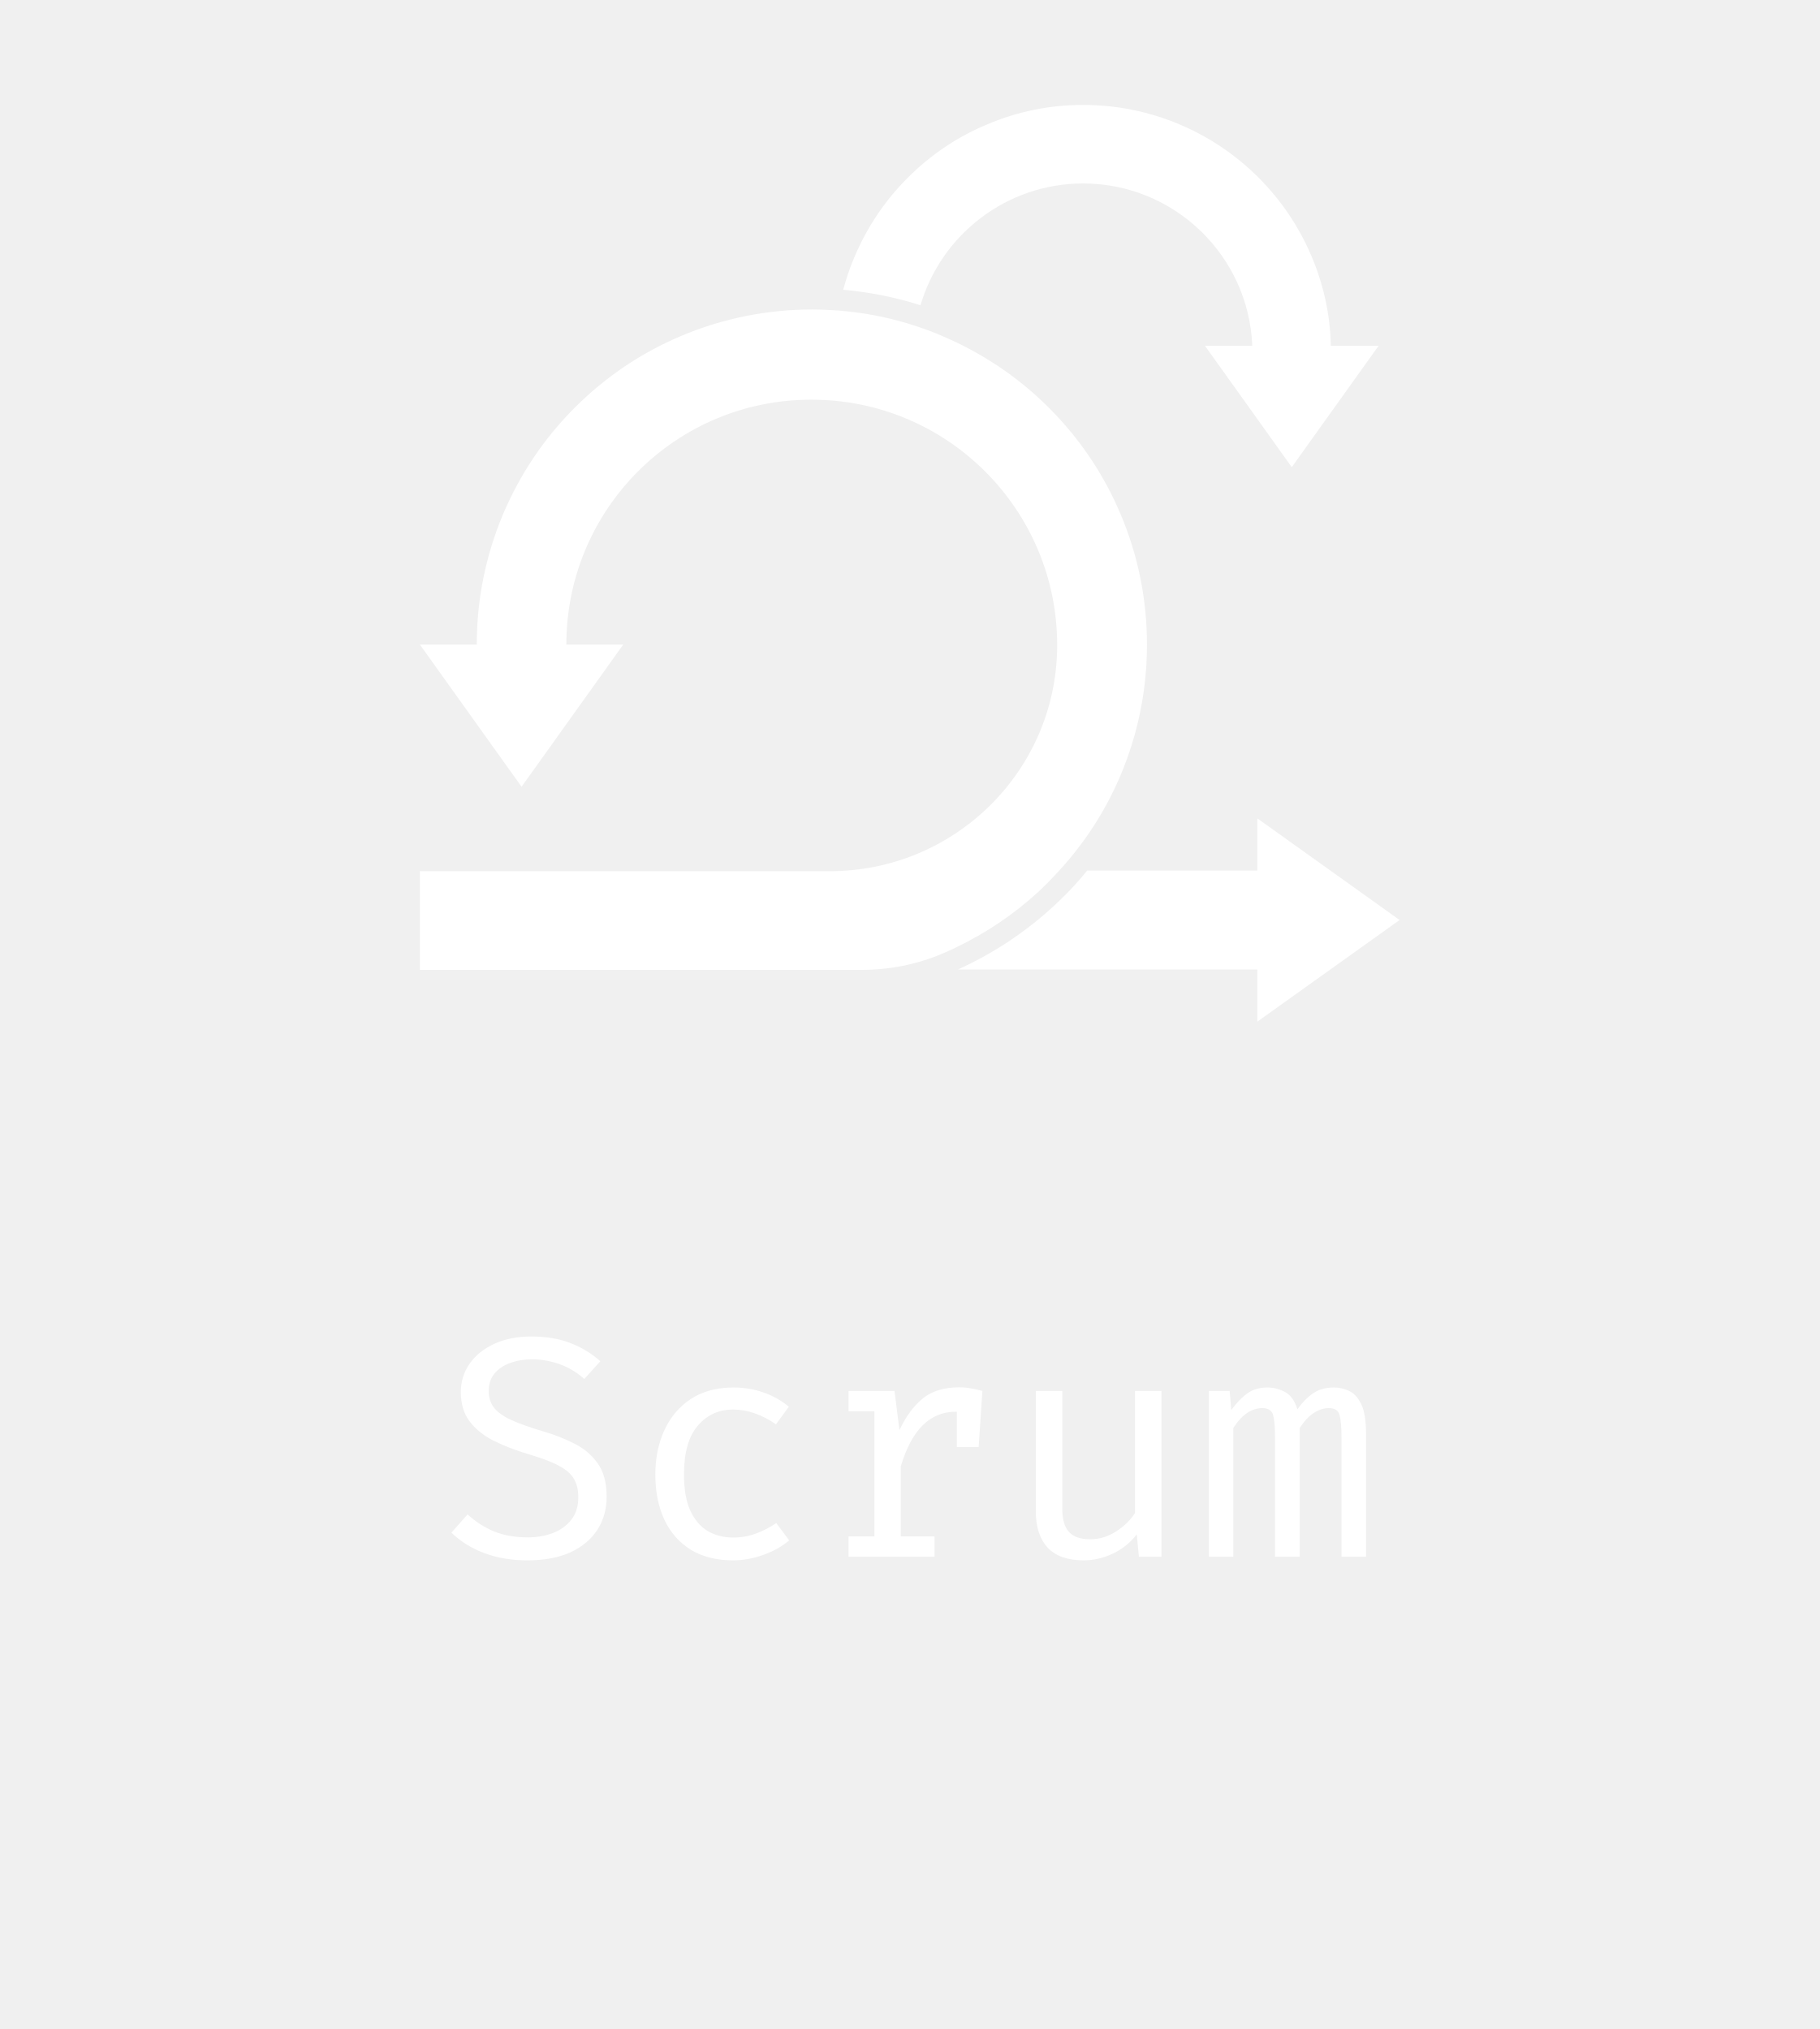
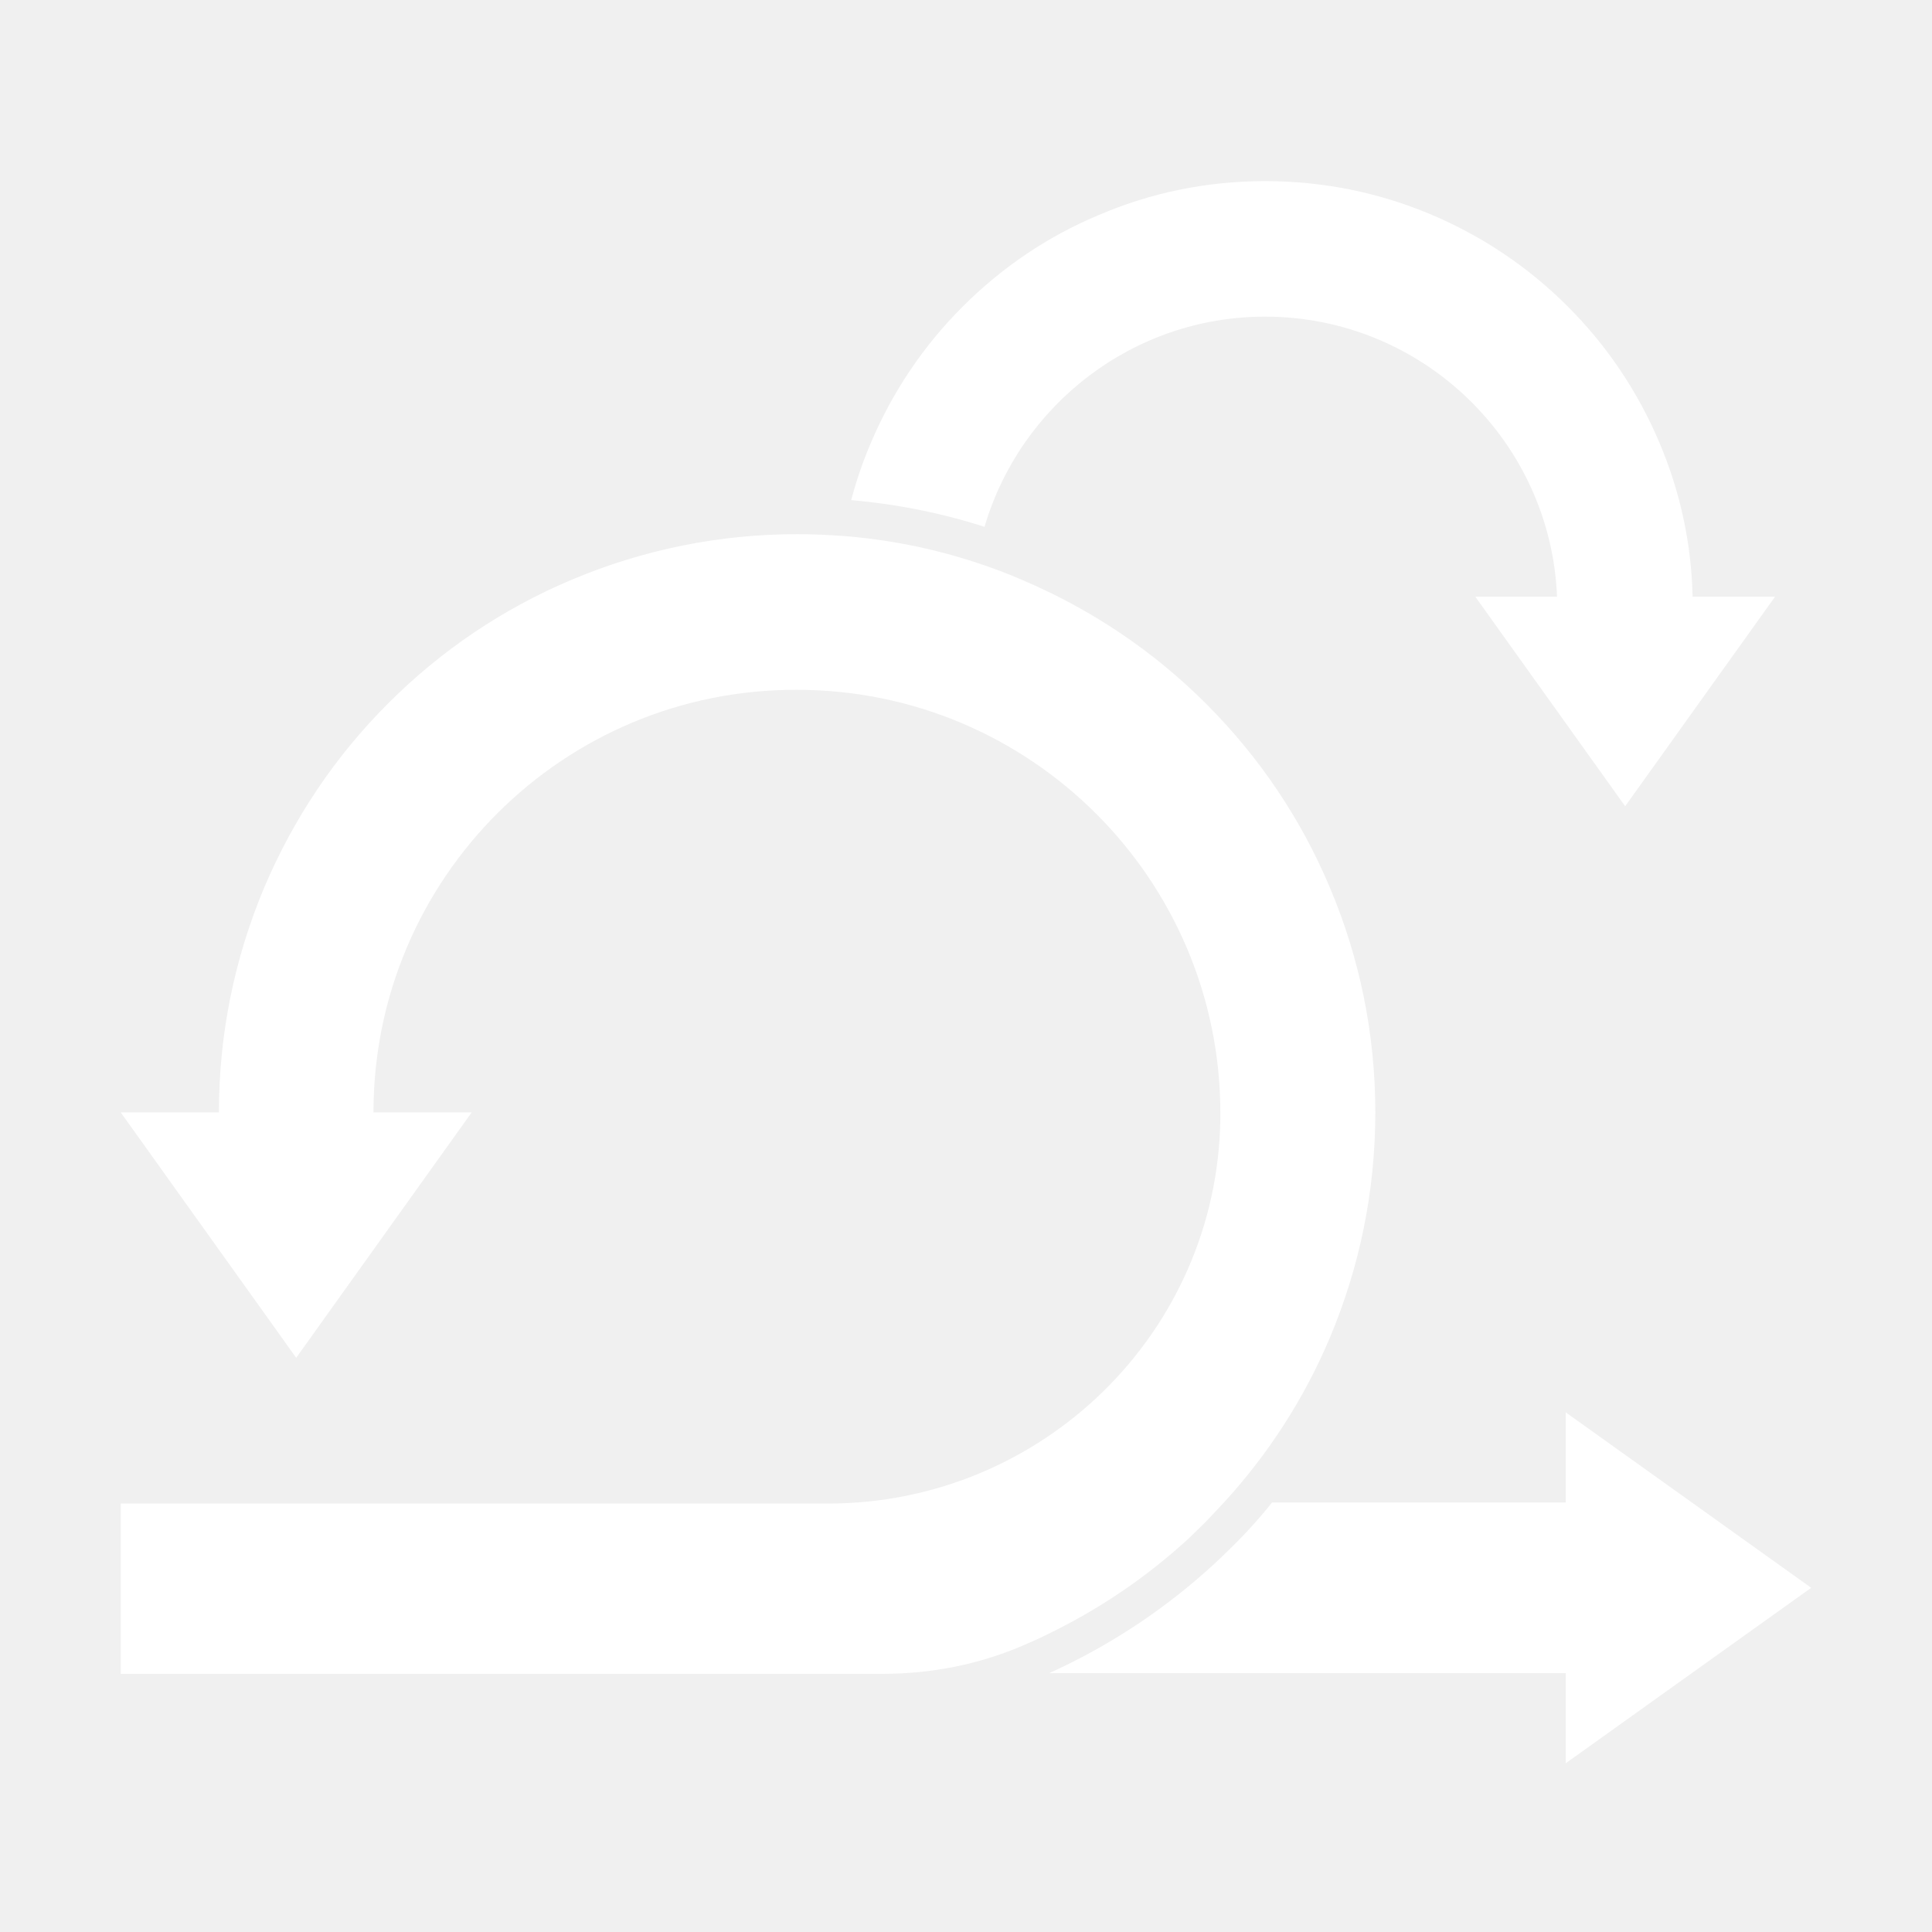
- <svg xmlns="http://www.w3.org/2000/svg" width="104" height="116" viewBox="0 0 104 116" fill="none">
-   <path fill-rule="evenodd" clip-rule="evenodd" d="M78.799 19.769L73.836 26.708L68.874 19.769H71.579C71.373 14.613 67.114 10.489 61.909 10.489C57.516 10.489 53.791 13.437 52.614 17.452C51.182 16.991 49.702 16.7 48.197 16.566C48.367 15.923 48.586 15.28 48.852 14.662C49.568 12.976 50.588 11.459 51.886 10.161C53.184 8.863 54.701 7.832 56.388 7.128C58.135 6.376 59.992 6 61.909 6C63.826 6 65.682 6.376 67.43 7.116C69.116 7.832 70.633 8.851 71.931 10.149C73.23 11.447 74.249 12.963 74.965 14.65C75.656 16.275 76.032 17.998 76.069 19.769H78.799Z" fill="white" />
-   <path fill-rule="evenodd" clip-rule="evenodd" d="M71.868 58.409V55.425H54.759C54.881 55.364 55.002 55.316 55.123 55.255C56.98 54.369 58.691 53.217 60.22 51.81C60.426 51.616 60.62 51.434 60.802 51.252C61.008 51.045 61.227 50.827 61.433 50.597C61.676 50.33 61.918 50.051 62.137 49.772H71.868V46.787L79.998 52.598L71.868 58.409Z" fill="white" />
-   <path fill-rule="evenodd" clip-rule="evenodd" d="M65.559 36.851C65.559 39.435 65.049 41.946 64.054 44.312C63.205 46.325 62.016 48.169 60.535 49.783C60.341 49.989 60.147 50.195 59.953 50.401C59.771 50.583 59.589 50.753 59.407 50.935C57.975 52.258 56.373 53.337 54.626 54.174C54.383 54.296 54.129 54.405 53.874 54.514C53.862 54.514 53.862 54.526 53.849 54.526C52.393 55.145 50.828 55.448 49.239 55.448H24V49.807H47.431C54.517 49.807 60.329 44.142 60.426 37.057C60.426 36.996 60.426 36.936 60.426 36.875C60.426 29.135 54.141 22.851 46.399 22.851C38.658 22.827 32.372 29.099 32.372 36.851H35.624L29.812 44.979L24 36.851H27.252C27.252 34.267 27.762 31.756 28.756 29.39C29.727 27.109 31.098 25.059 32.858 23.3C34.617 21.541 36.668 20.158 38.949 19.2C41.315 18.205 43.827 17.695 46.411 17.695C46.933 17.695 47.443 17.72 47.952 17.756C49.457 17.877 50.925 18.169 52.357 18.642C52.867 18.811 53.364 18.994 53.862 19.212C56.143 20.182 58.193 21.553 59.953 23.312C61.712 25.071 63.096 27.122 64.054 29.402C65.049 31.756 65.559 34.267 65.559 36.851Z" fill="white" />
-   <path d="M34.675 85.571C34.675 86.279 34.498 86.909 34.144 87.461C33.79 88.007 33.277 88.436 32.605 88.748C31.933 89.054 31.114 89.207 30.148 89.207C29.242 89.207 28.42 89.069 27.682 88.793C26.95 88.517 26.323 88.127 25.801 87.623L26.728 86.579C27.16 86.981 27.655 87.302 28.213 87.542C28.771 87.776 29.425 87.893 30.175 87.893C30.679 87.893 31.15 87.812 31.588 87.65C32.026 87.482 32.38 87.23 32.65 86.894C32.92 86.552 33.055 86.12 33.055 85.598C33.055 85.196 32.977 84.854 32.821 84.572C32.665 84.29 32.389 84.041 31.993 83.825C31.597 83.603 31.045 83.387 30.337 83.177C29.521 82.937 28.813 82.667 28.213 82.367C27.619 82.061 27.157 81.686 26.827 81.242C26.503 80.798 26.341 80.249 26.341 79.595C26.341 78.977 26.512 78.428 26.854 77.948C27.196 77.468 27.667 77.093 28.267 76.823C28.873 76.547 29.569 76.409 30.355 76.409C31.213 76.409 31.957 76.532 32.587 76.778C33.223 77.018 33.799 77.366 34.315 77.822L33.397 78.839C32.953 78.443 32.476 78.158 31.966 77.984C31.456 77.804 30.937 77.714 30.409 77.714C29.959 77.714 29.545 77.783 29.167 77.921C28.795 78.053 28.495 78.254 28.267 78.524C28.045 78.788 27.934 79.127 27.934 79.541C27.934 79.895 28.03 80.201 28.222 80.459C28.414 80.717 28.738 80.954 29.194 81.17C29.65 81.38 30.271 81.602 31.057 81.836C31.699 82.022 32.293 82.256 32.839 82.538C33.391 82.814 33.835 83.192 34.171 83.672C34.507 84.146 34.675 84.779 34.675 85.571ZM41.904 87.902C42.377 87.902 42.819 87.824 43.227 87.668C43.641 87.512 44.022 87.314 44.37 87.074L45.108 88.064C44.694 88.418 44.196 88.697 43.614 88.901C43.032 89.105 42.462 89.207 41.904 89.207C40.962 89.207 40.157 89.006 39.492 88.604C38.831 88.196 38.328 87.626 37.98 86.894C37.632 86.156 37.458 85.292 37.458 84.302C37.458 83.354 37.632 82.505 37.98 81.755C38.334 80.999 38.84 80.405 39.501 79.973C40.166 79.541 40.974 79.325 41.922 79.325C42.528 79.325 43.094 79.418 43.623 79.604C44.157 79.784 44.645 80.057 45.09 80.423L44.352 81.431C43.95 81.149 43.544 80.939 43.136 80.801C42.734 80.657 42.324 80.585 41.904 80.585C41.087 80.585 40.416 80.891 39.888 81.503C39.359 82.115 39.096 83.048 39.096 84.302C39.096 85.142 39.215 85.829 39.456 86.363C39.702 86.891 40.035 87.281 40.455 87.533C40.88 87.779 41.364 87.902 41.904 87.902ZM48.502 89V87.839H49.978V80.684H48.502V79.523H51.13L51.41 81.764C51.776 80.984 52.219 80.381 52.742 79.955C53.264 79.529 53.953 79.316 54.812 79.316C55.075 79.316 55.309 79.337 55.514 79.379C55.724 79.415 55.937 79.463 56.153 79.523L55.712 80.873C55.514 80.819 55.334 80.78 55.172 80.756C55.01 80.726 54.824 80.711 54.614 80.711C53.888 80.711 53.264 80.969 52.742 81.485C52.219 82.001 51.803 82.781 51.49 83.825V87.839H53.416V89H48.502ZM54.694 82.727V80.666L54.847 79.523H56.153L55.937 82.727H54.694ZM60.718 79.523V86.237C60.718 86.861 60.846 87.311 61.105 87.587C61.362 87.863 61.764 88.001 62.31 88.001C62.833 88.001 63.325 87.854 63.786 87.56C64.254 87.26 64.618 86.906 64.876 86.498V79.523H66.388V89H65.1L64.975 87.722C64.603 88.202 64.144 88.571 63.597 88.829C63.051 89.081 62.499 89.207 61.941 89.207C61.023 89.207 60.337 88.964 59.88 88.478C59.431 87.986 59.206 87.299 59.206 86.417V79.523H60.718ZM76.245 79.325C76.55 79.325 76.841 79.391 77.118 79.523C77.4 79.655 77.63 79.91 77.811 80.288C77.99 80.666 78.081 81.218 78.081 81.944V89H76.677V82.187C76.677 81.593 76.641 81.164 76.569 80.9C76.496 80.636 76.29 80.504 75.948 80.504C75.665 80.504 75.383 80.594 75.102 80.774C74.826 80.948 74.555 81.236 74.291 81.638V89H72.879V82.187C72.879 81.593 72.843 81.164 72.77 80.9C72.698 80.636 72.492 80.504 72.15 80.504C71.856 80.504 71.57 80.594 71.294 80.774C71.025 80.948 70.757 81.236 70.493 81.638V89H69.099V79.523H70.287L70.376 80.621C70.635 80.255 70.922 79.949 71.24 79.703C71.564 79.451 71.963 79.325 72.438 79.325C72.797 79.325 73.136 79.412 73.454 79.586C73.772 79.754 74.007 80.084 74.156 80.576C74.415 80.204 74.706 79.904 75.029 79.676C75.353 79.442 75.758 79.325 76.245 79.325Z" fill="white" />
+ <svg xmlns="http://www.w3.org/2000/svg" width="64" height="64" viewBox="0 0 64 64" fill="none">
+   <path fill-rule="evenodd" clip-rule="evenodd" d="M58.799 19.769L53.836 26.708L48.873 19.769H51.579C51.373 14.613 47.114 10.489 41.909 10.489C37.516 10.489 33.791 13.437 32.614 17.452C31.182 16.991 29.702 16.7 28.197 16.566C28.367 15.923 28.586 15.28 28.852 14.662C29.568 12.976 30.588 11.459 31.886 10.161C33.184 8.863 34.701 7.832 36.388 7.128C38.135 6.376 39.992 6 41.909 6C43.826 6 45.682 6.376 47.43 7.116C49.116 7.832 50.633 8.851 51.931 10.149C53.23 11.447 54.249 12.963 54.965 14.65C55.656 16.275 56.032 17.998 56.069 19.769H58.799Z" fill="white" />
+   <path fill-rule="evenodd" clip-rule="evenodd" d="M51.868 58.409V55.425H34.759C34.881 55.364 35.002 55.316 35.123 55.255C36.98 54.369 38.691 53.217 40.22 51.81C40.426 51.616 40.62 51.434 40.802 51.252C41.008 51.045 41.227 50.827 41.433 50.597C41.676 50.33 41.918 50.051 42.137 49.772H51.868V46.787L59.998 52.598L51.868 58.409Z" fill="white" />
+   <path fill-rule="evenodd" clip-rule="evenodd" d="M45.559 36.851C45.559 39.435 45.049 41.946 44.054 44.312C43.205 46.325 42.016 48.169 40.535 49.783C40.341 49.989 40.147 50.195 39.953 50.401C39.771 50.583 39.589 50.753 39.407 50.935C37.975 52.258 36.373 53.337 34.626 54.174C34.383 54.296 34.129 54.405 33.874 54.514C33.862 54.514 33.862 54.526 33.849 54.526C32.393 55.145 30.828 55.448 29.239 55.448H4V49.807H27.431C34.517 49.807 40.329 44.142 40.426 37.057C40.426 36.996 40.426 36.936 40.426 36.875C40.426 29.135 34.141 22.851 26.399 22.851C18.658 22.827 12.372 29.099 12.372 36.851H15.624L9.812 44.979L4 36.851H7.252C7.252 34.267 7.762 31.756 8.757 29.39C9.727 27.109 11.098 25.059 12.858 23.3C14.617 21.541 16.668 20.158 18.949 19.2C21.315 18.205 23.827 17.695 26.411 17.695C26.933 17.695 27.443 17.72 27.952 17.756C29.457 17.877 30.925 18.169 32.357 18.642C32.867 18.811 33.364 18.994 33.862 19.212C36.143 20.182 38.193 21.553 39.953 23.312C41.712 25.071 43.096 27.122 44.054 29.402C45.049 31.756 45.559 34.267 45.559 36.851Z" fill="white" />
</svg>
